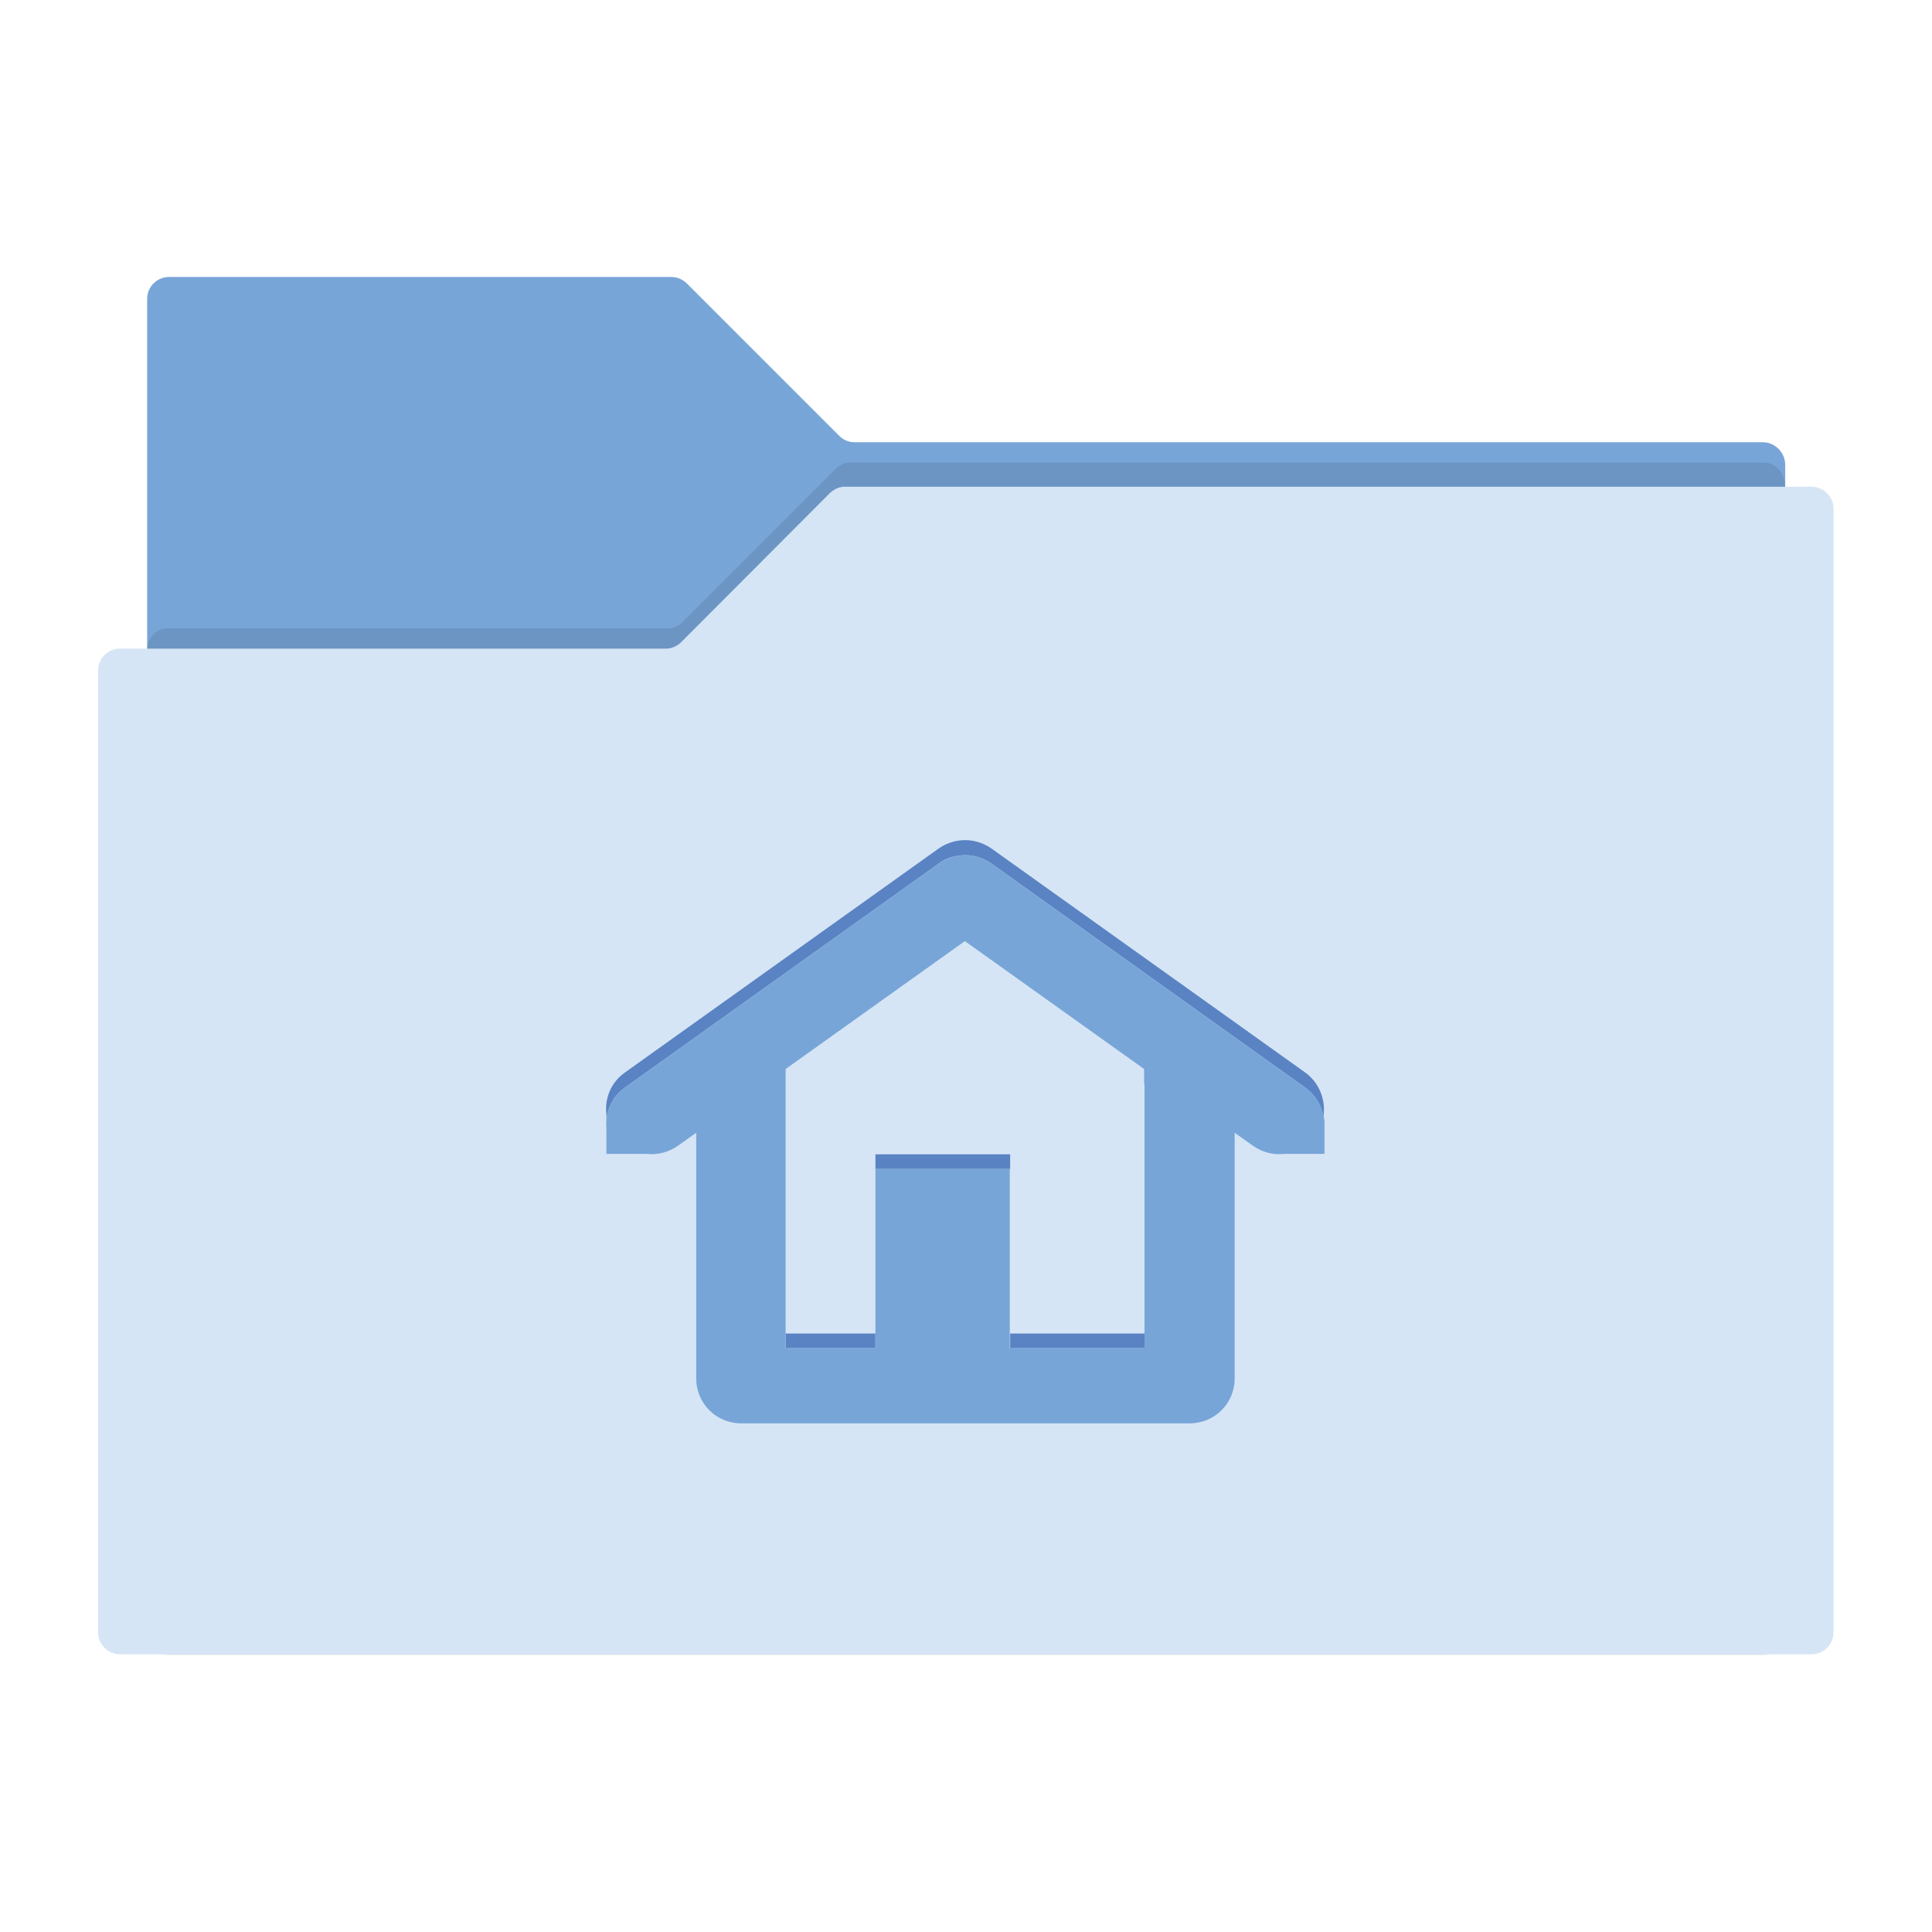
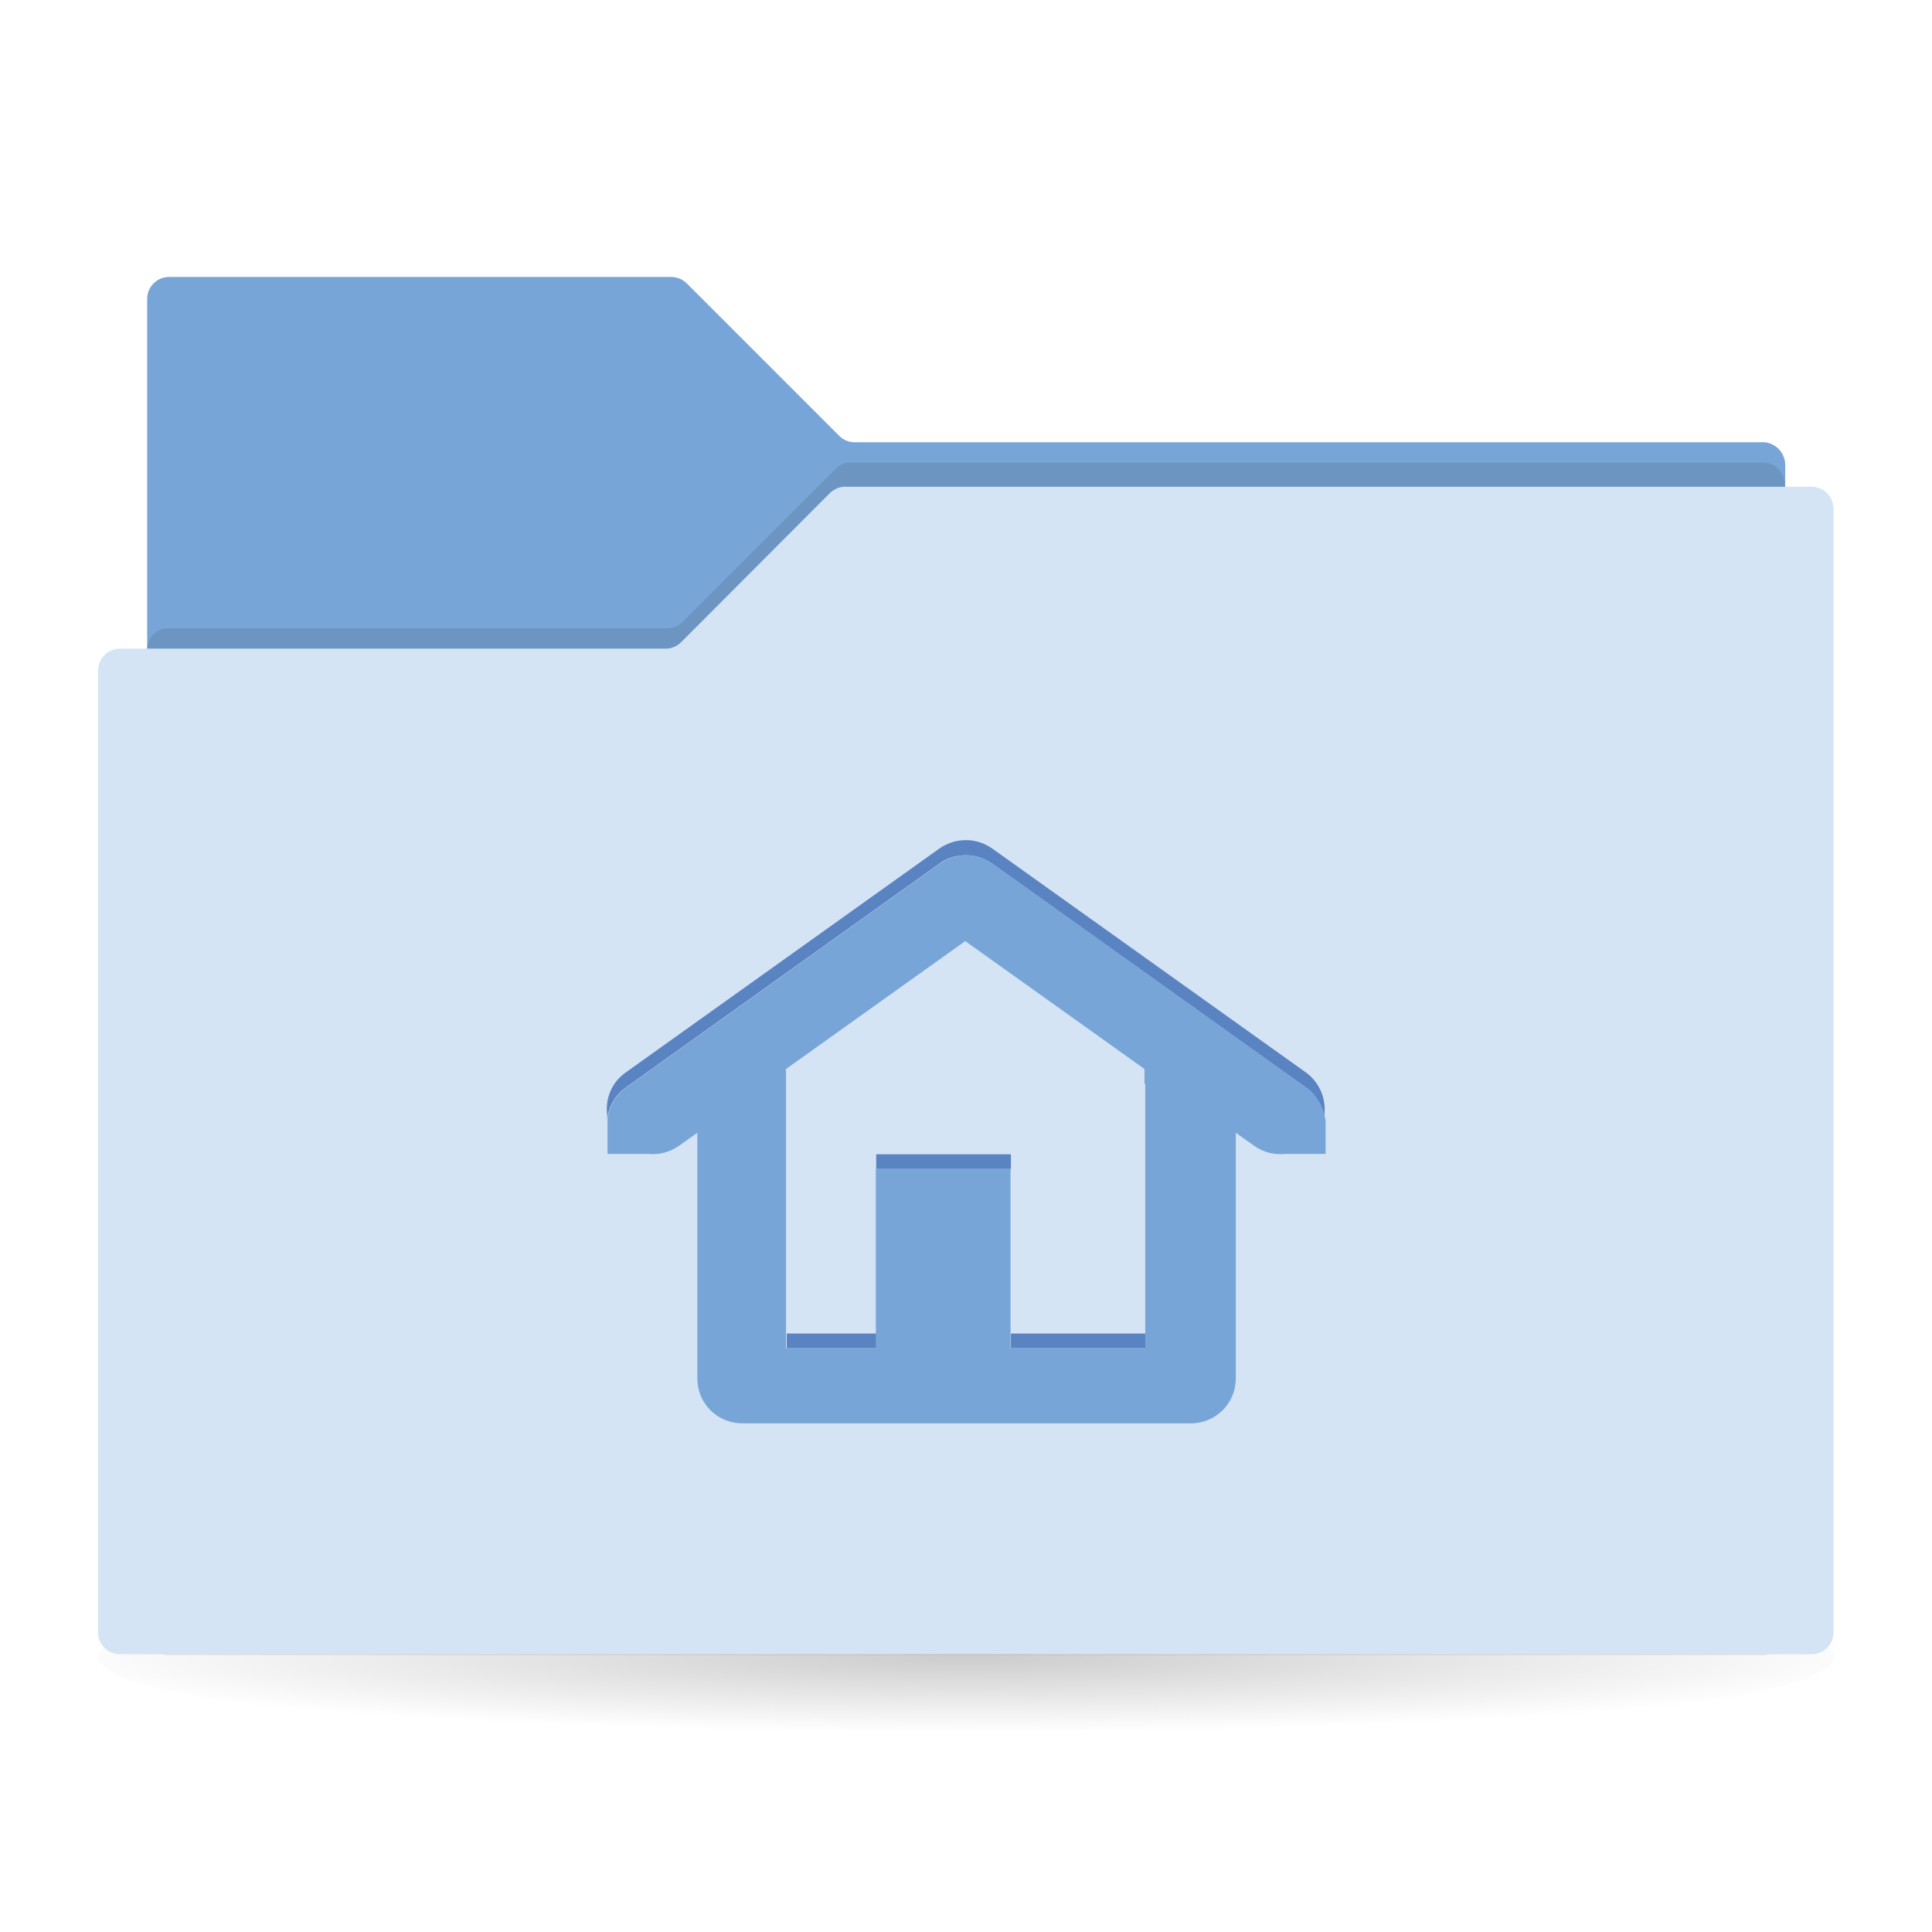
<svg xmlns="http://www.w3.org/2000/svg" xml:space="preserve" style="enable-background:new 0 0 512 512;" viewBox="0 0 512 512" y="0px" x="0px" id="Layer_1" version="1.1">
-   <defs id="defs209" />
-   <g id="g177">
-     <g id="g179">
-       <g id="g181">
-         <path id="path183" d="M467.2,117.2l-240.7,0c-1.6,0-3-0.6-4.1-1.7L182,75.1c-1.1-1.1-2.6-1.7-4.1-1.7H44.8     c-3.2,0-5.8,2.6-5.8,5.8v354.5h434.1l0-310.7C473,119.9,470.4,117.2,467.2,117.2z" style="fill:#78A5D8;" />
-         <path id="path185" d="M221.3,124.4l-40.4,40.4c-1,1.1-2.4,1.7-3.9,1.7H44.4c-3,0-5.5,2.7-5.5,6v260.1     c0,3.3,2.5,6,5.5,6h423.1c3,0,5.5-2.7,5.5-6v-304c0-3.3-2.5-6-5.5-6H225.2C223.8,122.6,222.4,123.2,221.3,124.4z" style="opacity:0.1" />
-         <path id="path187" d="M220,130.6l-39.5,39.6c-1.1,1.1-2.6,1.7-4.1,1.7H31.8c-3.2,0-5.8,2.6-5.8,5.8v254.9     c0,3.2,2.6,5.8,5.8,5.8h448.3c3.2,0,5.8-2.6,5.8-5.8V134.8c0-3.2-2.6-5.8-5.8-5.8h-256C222.6,128.9,221.1,129.6,220,130.6z" style="fill:#D5E5F5;" />
+   <defs id="defs480" />
+   <g id="g427">
+     <radialGradient gradientUnits="userSpaceOnUse" gradientTransform="matrix(1 0 0 8.064469e-02 0 403.3393)" r="248.001" cy="442.196" cx="256" id="SVGID_1_">
+       <stop id="stop430" style="stop-color:#000000;stop-opacity:0.2" offset="0" />
+       <stop id="stop432" style="stop-color:#000000;stop-opacity:0" offset="1" />
+     </radialGradient>
+     <ellipse id="ellipse434" ry="23" rx="230" cy="439" cx="256" style="fill:url(#SVGID_1_);" />
+     <g id="g436">
+       <g id="g438">
+         <linearGradient y2="73.435" x2="256" y1="433.799" x1="256" gradientUnits="userSpaceOnUse" id="SVGID_2_">
+           <stop id="stop441" style="stop-color:#78A5D7" offset="0" />
+           <stop id="stop443" style="stop-color:#78A5D7" offset="0.186" />
+           <stop id="stop445" style="stop-color:#78A5D7" offset="0.514" />
+           <stop id="stop447" style="stop-color:#78A5D7" offset="0.945" />
+           <stop id="stop449" style="stop-color:#78A5D7" offset="1" />
+         </linearGradient>
+         <path id="path451" d="M467.2,117.2l-240.7,0c-1.6,0-3-0.6-4.1-1.7L182,75.1c-1.1-1.1-2.6-1.7-4.1-1.7H44.8     c-3.2,0-5.8,2.6-5.8,5.8v354.5h434.1l0-310.7C473,119.9,470.4,117.2,467.2,117.2z" style="fill:url(#SVGID_2_);" />
+         <path id="path453" d="M221.3,124.4l-40.4,40.4c-1,1.1-2.4,1.7-3.9,1.7H44.4c-3,0-5.5,2.7-5.5,6v260.1     c0,3.3,2.5,6,5.5,6h423.1c3,0,5.5-2.7,5.5-6v-304c0-3.3-2.5-6-5.5-6H225.2C223.8,122.6,222.4,123.2,221.3,124.4z" style="opacity:0.1" />
+         <linearGradient y2="128.935" x2="256" y1="438.565" x1="256" gradientUnits="userSpaceOnUse" id="SVGID_3_">
+           <stop id="stop456" style="stop-color:#D4E4F5" offset="0" />
+           <stop id="stop458" style="stop-color:#D4E4F5" offset="0.924" />
+           <stop id="stop460" style="stop-color:#D4E4F5" offset="1" />
+         </linearGradient>
+         <path id="path462" d="M220,130.6l-39.5,39.6c-1.1,1.1-2.6,1.7-4.1,1.7H31.8c-3.2,0-5.8,2.6-5.8,5.8v254.9     c0,3.2,2.6,5.8,5.8,5.8h448.3c3.2,0,5.8-2.6,5.8-5.8V134.8c0-3.2-2.6-5.8-5.8-5.8h-256C222.6,128.9,221.1,129.6,220,130.6z" style="fill:url(#SVGID_3_);" />
      </g>
-       <g id="g189">
-         <polygon id="polygon191" points="208.2,287.2 208.2,353.4 232,353.4 232,309.8 232,305.9 267.7,305.9 267.7,309.8      267.7,353.4 303.3,353.4 303.3,287.2 255.8,253.4    " style="fill:none;" />
-         <rect id="rect193" height="3.9" width="35.7" style="fill:#5A83C3;" y="305.9" x="232" />
-         <rect id="rect195" height="3.9" width="23.8" style="fill:#5A83C3;" y="353.4" x="208.2" />
-         <path id="path197" d="M165.5,288.3l83.2-59.4c1.7-1.3,3.8-2,5.9-2.2c2.9-0.3,5.8,0.5,8.2,2.2l83.2,59.4     c2.9,2.1,4.6,5.4,4.8,8.7v-1.8c0.4-4.1-1.3-8.3-4.8-10.9l-83.2-59.4c-2.4-1.7-5.3-2.5-8.2-2.2c-2.1,0.2-4.2,1-5.9,2.2l-83.2,59.4     c-3.6,2.6-5.3,6.8-4.8,11v1.6C161,293.6,162.6,290.4,165.5,288.3z" style="fill:#5A83C3;" />
-         <rect id="rect199" height="3.9" width="35.7" style="fill:#5A83C3;" y="353.4" x="267.7" />
-         <path id="path201" d="M350.9,299.1c0.1-0.7,0.1-1.4,0-2.1V299.1z" style="fill:#78A5D8;" />
-         <path id="path203" d="M160.7,299.2v-2.3C160.6,297.7,160.6,298.5,160.7,299.2z" style="fill:#78A5D8;" />
-         <path id="path205" d="M346,288.3l-83.2-59.4c-2.4-1.7-5.3-2.5-8.2-2.2c-2.1,0.2-4.2,1-5.9,2.2l-83.2,59.4     c-2.9,2.1-4.5,5.3-4.8,8.6v2.3v6.6h10.7c2.8,0.3,5.8-0.4,8.3-2.2l4.8-3.4v3.9v61.2c0,6.6,5.3,11.9,11.9,11.9h118.9     c6.6,0,11.9-5.3,11.9-11.9v-61.2v-3.9l4.8,3.4c2.5,1.8,5.4,2.5,8.3,2.2h10.7v-6.7V297C350.6,293.6,349,290.4,346,288.3z      M303.3,287.2v66.2v3.9h-35.7v-3.9v-43.6H232v43.6v3.9h-23.8v-3.9v-66.2v-3.9l47.5-33.9l47.5,33.9V287.2z" style="fill:#78A5D8;" />
+     </g>
+     <g id="g464">
+       <g id="g466">
+         <rect id="rect468" height="3.9" width="35.7" style="fill:#5A83C2;" y="305.9" x="232.2" />
+         <rect id="rect470" height="3.9" width="23.8" style="fill:#5A83C2;" y="353.4" x="208.5" />
+         <path id="path472" d="M165.7,288.3l83.2-59.4c1.7-1.3,3.8-2,5.9-2.2c2.9-0.3,5.8,0.5,8.2,2.2l83.2,59.4     c2.9,2.1,4.6,5.4,4.8,8.7v-1.8c0.4-4.1-1.3-8.3-4.8-10.9l-83.2-59.4c-2.4-1.7-5.3-2.5-8.2-2.2c-2.1,0.2-4.2,1-5.9,2.2l-83.2,59.4     c-3.6,2.6-5.3,6.8-4.8,11v1.6C161.2,293.6,162.8,290.4,165.7,288.3z" style="fill:#5A83C2;" />
+         <rect id="rect474" height="3.9" width="35.7" style="fill:#5A83C2;" y="353.4" x="267.9" />
      </g>
+       <path id="path476" d="M346.3,288.3l-83.2-59.4c-2.4-1.7-5.3-2.5-8.2-2.2c-2.1,0.2-4.2,1-5.9,2.2l-83.2,59.4    c-2.9,2.1-4.5,5.3-4.8,8.6v2.3v6.6h10.7c2.8,0.3,5.8-0.4,8.3-2.2l4.8-3.4v3.9v61.2c0,6.6,5.3,11.9,11.9,11.9h118.9    c6.6,0,11.9-5.3,11.9-11.9v-61.2v-3.9l4.8,3.4c2.5,1.8,5.4,2.5,8.3,2.2h10.7v-6.7V297C350.8,293.6,349.2,290.4,346.3,288.3z     M303.5,287.2v66.2v3.9h-35.7v-3.9v-43.6h-35.7v43.6v3.9h-23.8v-3.9v-66.2v-3.9l47.5-33.9l47.5,33.9V287.2z" style="fill:#78A5D7;" />
    </g>
  </g>
</svg>
